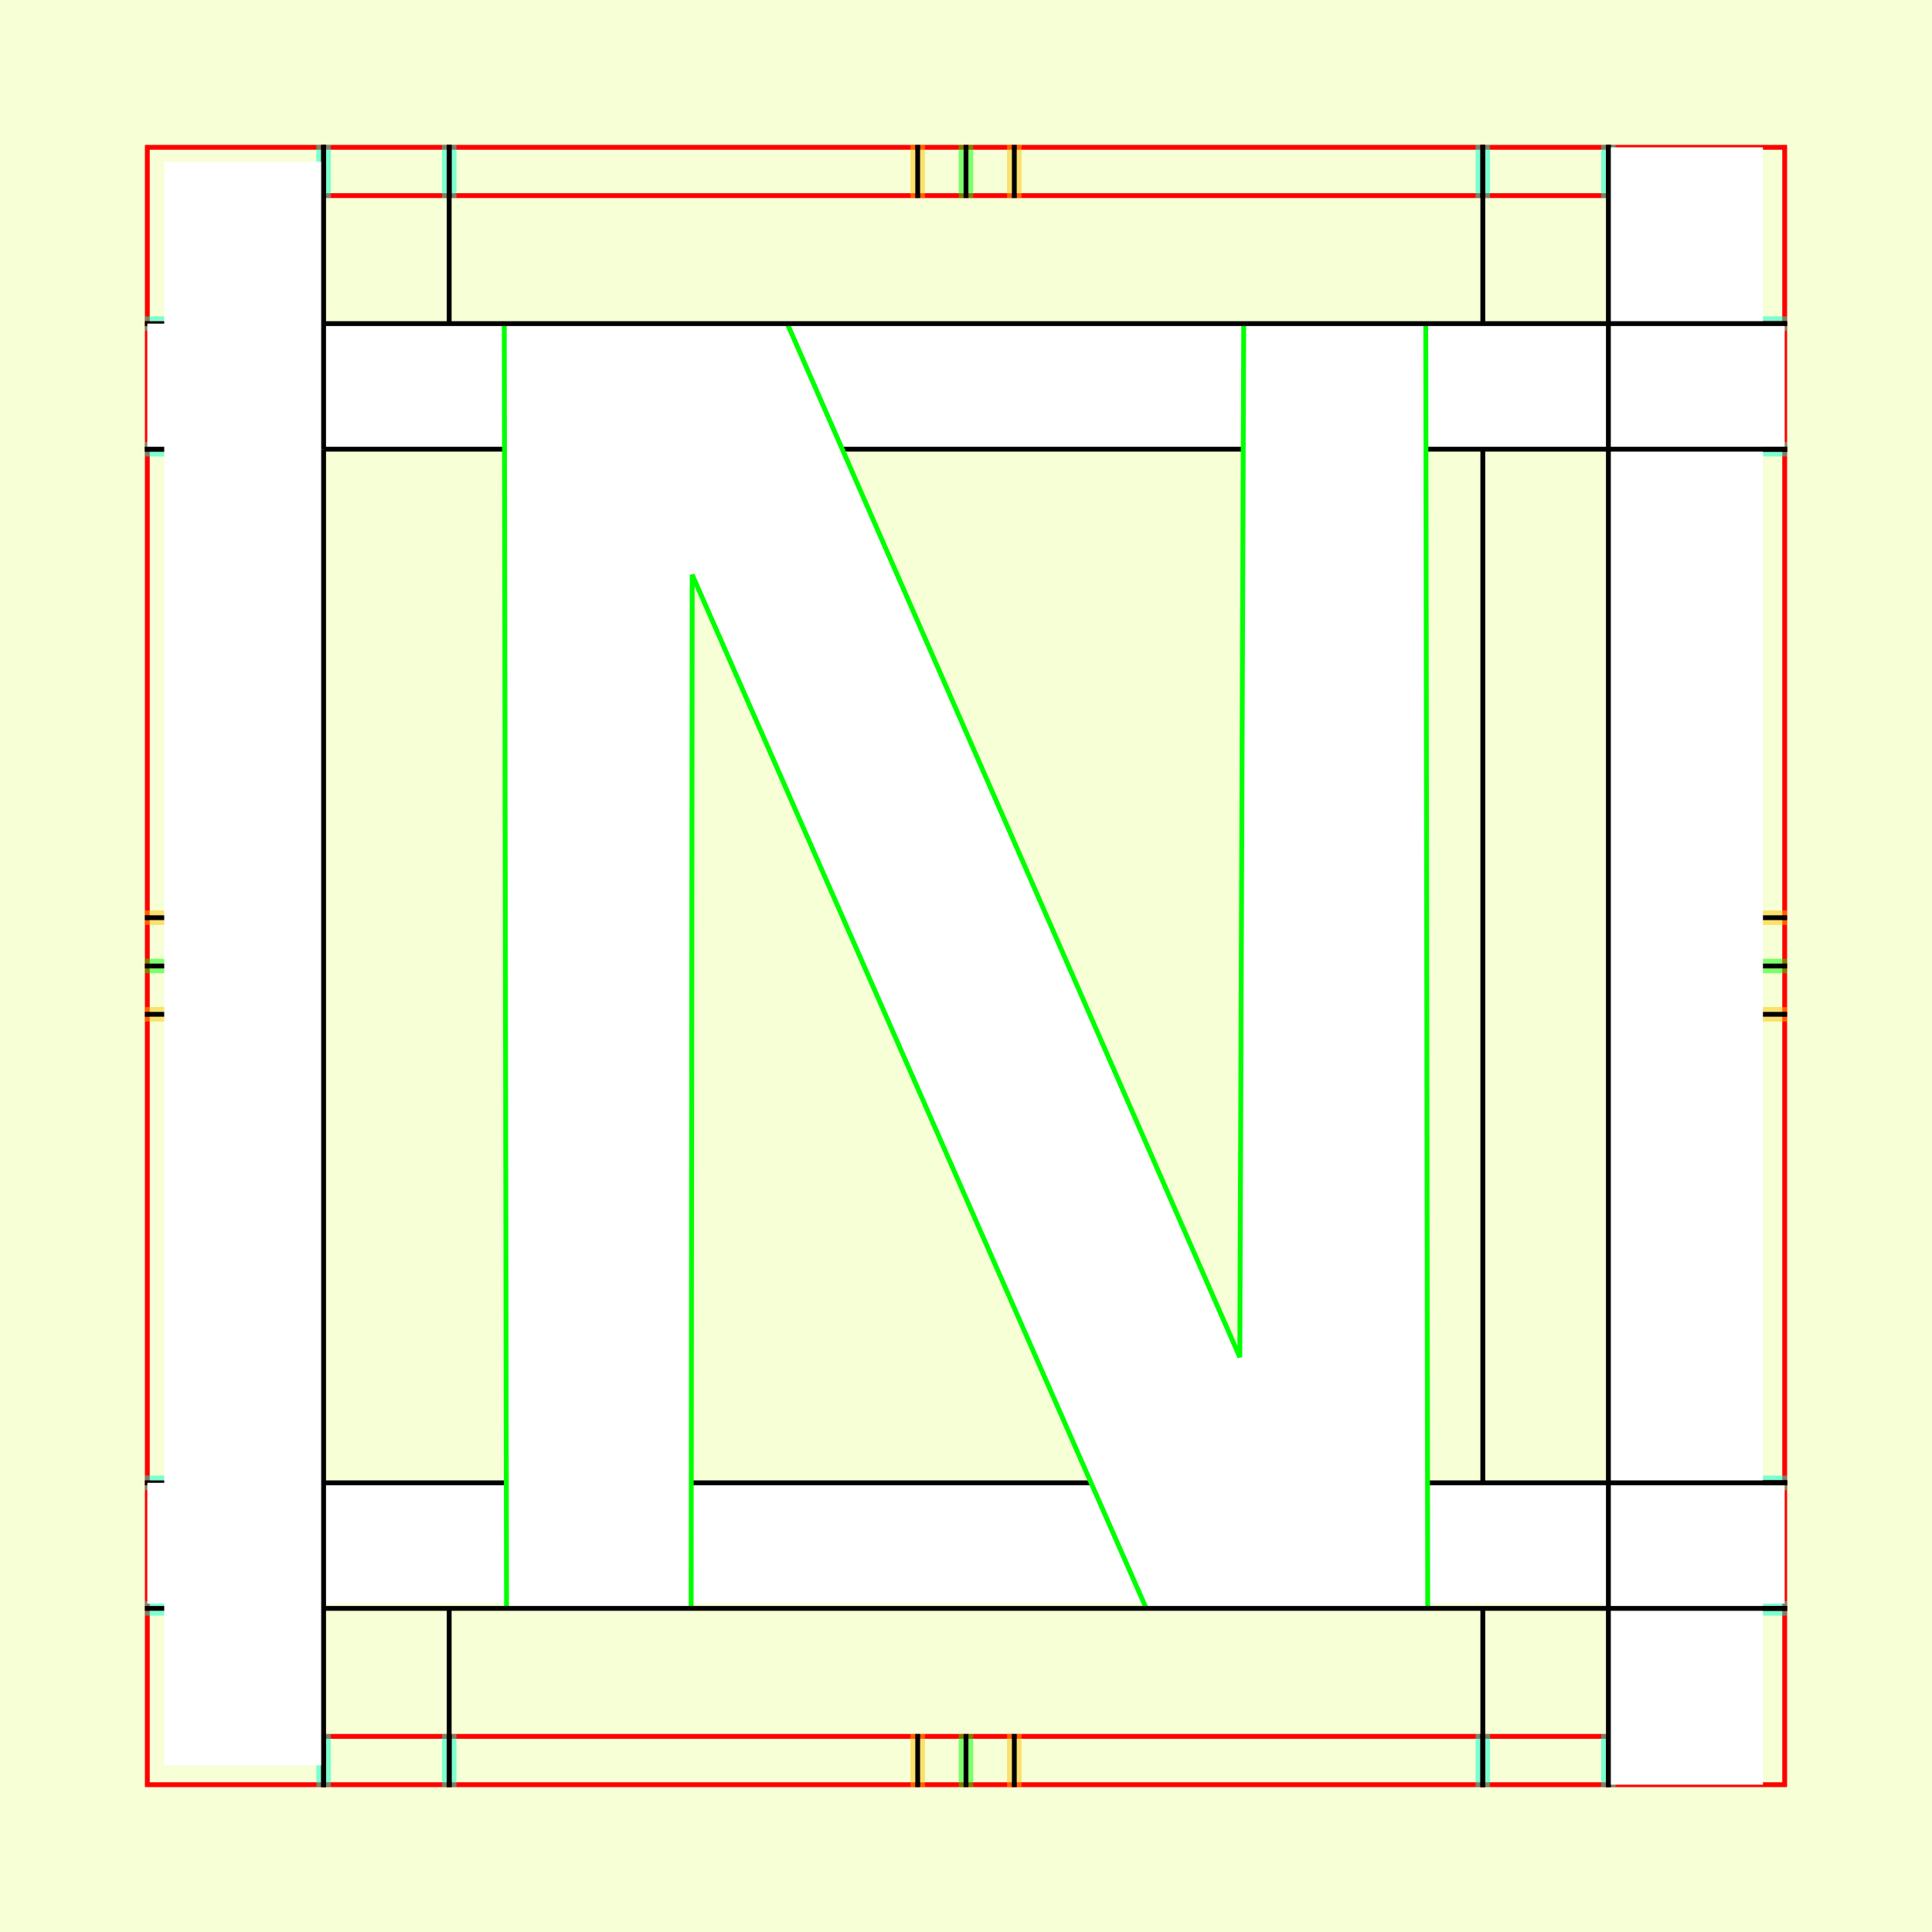
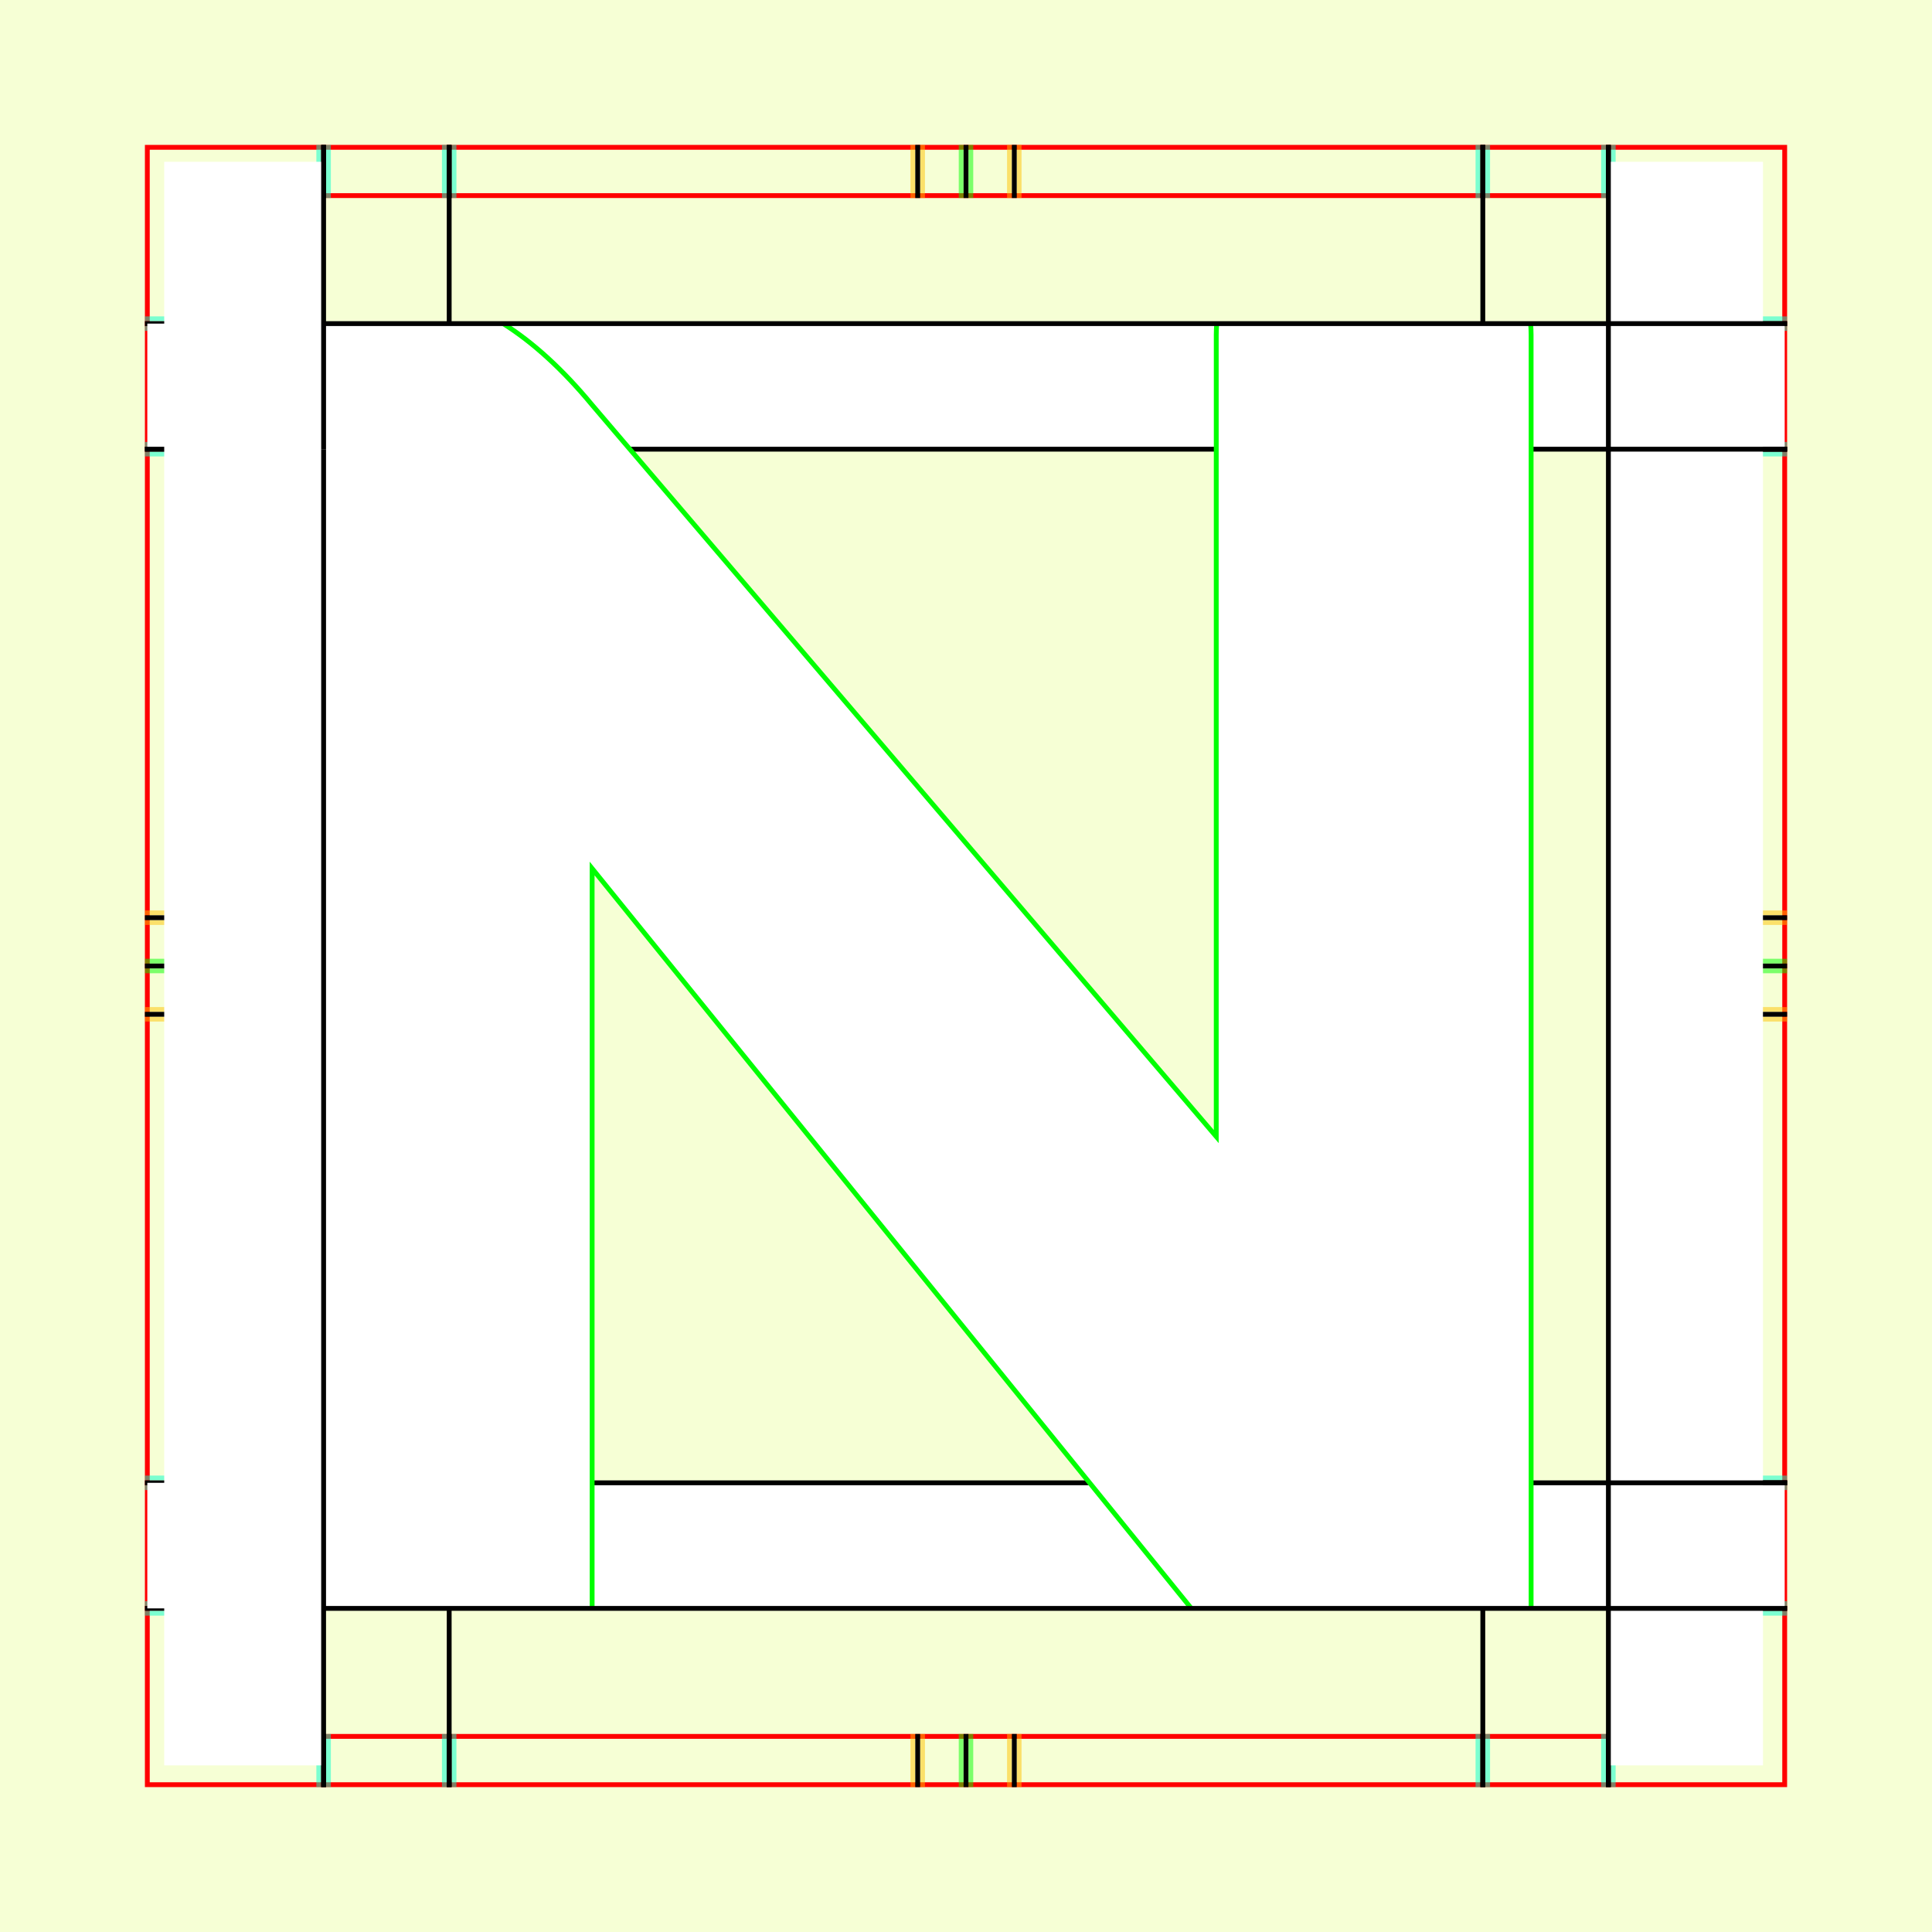
<svg xmlns="http://www.w3.org/2000/svg" style="display:inline" version="1.1" id="svg2902" height="400" width="400">
  <defs id="defs2904">
    <clipPath clipPathUnits="userSpaceOnUse" id="clipPath5174">
      <path id="path5176" style="opacity:0.5;fill:#00ff00;stroke:#00ff00;stroke-width:1px;stroke-linecap:square;display:inline" d="m 436.27,600.114 -232.095,134 -169.5,-293.583 232.095,-134 z" />
    </clipPath>
    <clipPath clipPathUnits="userSpaceOnUse" id="clipPath5174-5">
      <path id="path5176-9" style="opacity:0.5;fill:#00ff00;stroke:#00ff00;stroke-width:1px;stroke-linecap:square;display:inline" d="m 436.27,600.114 -232.095,134 -169.5,-293.583 232.095,-134 z" />
    </clipPath>
    <clipPath clipPathUnits="userSpaceOnUse" id="clipPath3238">
      <path d="m 461.27,643.416 -232.095,134 -169.5,-293.583 232.095,-134 z" style="opacity:0.5;fill:#00ff00;stroke:#00ff00;stroke-width:1px;stroke-linecap:square;display:inline" id="path3240" />
    </clipPath>
  </defs>
  <g id="bg">
    <path style="fill:#f6ffd5" d="M 400,0 400,400 0,400 0,0 z" id="bgrect" />
  </g>
  
tmp/TMP.change:<g id="XX_referenz" style="display:inline">
    <path id="innerframe" style="fill:none;stroke:#ff0000;stroke-width:1" d="m 40.5,40.5 319,0 0,319 -319,0 0,-319 z" />
    <path id="outerframe" style="fill:none;stroke:#ff0000;stroke-width:1" d="m 30.5,30.5 339,0 0,339 -339,0 0,-339 z" />
    <path style="opacity:0.5;fill:none;stroke:#ffc200;stroke-width:1px;stroke-linecap:square" d="m 189,30.5 0,10" id="ref-S-top-1" />
    <path style="opacity:0.5;fill:none;stroke:#ffc200;stroke-width:1px;stroke-linecap:square" d="m 191,30.5 0,10" id="ref-S-top-2" />
    <path style="opacity:0.5;fill:none;stroke:#ffc200;stroke-width:1px;stroke-linecap:square" d="m 209,30.5 0,10" id="ref-S-top-3" />
    <path style="opacity:0.5;fill:none;stroke:#ffc200;stroke-width:1px;stroke-linecap:square" d="m 211,30.5 0,10" id="ref-S-top-4" />
    <path style="opacity:0.5;fill:none;stroke:#00ff00;stroke-width:1px;stroke-linecap:square" d="m 199,30.5 0,10" id="ref-I-top-1" />
    <path style="opacity:0.5;fill:none;stroke:#00ff00;stroke-width:1px;stroke-linecap:square" d="m 201,30.5 0,10" id="ref-I-top-2" />
    <path style="opacity:0.5;fill:none;stroke:#00ffcc;stroke-width:1px;stroke-linecap:square" d="m 66,30.5 0,10" id="ref-C-top-1" />
    <path style="opacity:0.5;fill:none;stroke:#00ffcc;stroke-width:1px;stroke-linecap:square" d="m 68,30.5 0,10" id="ref-C-top-2" />
    <path style="opacity:0.5;fill:none;stroke:#00ffcc;stroke-width:1px;stroke-linecap:square" d="m 92,30.5 0,10" id="ref-C-top-3" />
    <path style="opacity:0.5;fill:none;stroke:#00ffcc;stroke-width:1px;stroke-linecap:square" d="m 94,30.5 0,10" id="ref-C-top-4" />
    <path style="opacity:0.5;fill:none;stroke:#00ffcc;stroke-width:1px;stroke-linecap:square" d="m 306,30.5 0,10" id="ref-C-top-5" />
    <path style="opacity:0.5;fill:none;stroke:#00ffcc;stroke-width:1px;stroke-linecap:square" d="m 308,30.5 0,10" id="ref-C-top-6" />
    <path style="opacity:0.5;fill:none;stroke:#00ffcc;stroke-width:1px;stroke-linecap:square" d="m 332,30.5 0,10" id="ref-C-top-7" />
    <path style="opacity:0.5;fill:none;stroke:#00ffcc;stroke-width:1px;stroke-linecap:square" d="m 334,30.5 0,10" id="ref-C-top-8" />
    <path style="opacity:0.5;fill:none;stroke:#ffc200;stroke-width:1px;stroke-linecap:square" d="m 369.5,189 -10,0" id="ref-S-right-1" />
    <path style="opacity:0.5;fill:none;stroke:#ffc200;stroke-width:1px;stroke-linecap:square" d="m 369.5,191 -10,0" id="ref-S-right-2" />
    <path style="opacity:0.5;fill:none;stroke:#ffc200;stroke-width:1px;stroke-linecap:square" d="m 369.5,209 -10,0" id="ref-S-right-3" />
    <path style="opacity:0.5;fill:none;stroke:#ffc200;stroke-width:1px;stroke-linecap:square" d="m 369.5,211 -10,0" id="ref-S-right-4" />
    <path style="opacity:0.5;fill:none;stroke:#00ff00;stroke-width:1px;stroke-linecap:square" d="m 369.5,199 -10,0" id="ref-I-right-1" />
    <path style="opacity:0.5;fill:none;stroke:#00ff00;stroke-width:1px;stroke-linecap:square" d="m 369.5,201 -10,0" id="ref-I-right-2" />
    <path style="opacity:0.5;fill:none;stroke:#00ffcc;stroke-width:1px;stroke-linecap:square" d="m 369.5,66 -10,0" id="ref-C-right-1" />
    <path style="opacity:0.5;fill:none;stroke:#00ffcc;stroke-width:1px;stroke-linecap:square" d="m 369.5,68 -10,0" id="ref-C-right-2" />
    <path style="opacity:0.5;fill:none;stroke:#00ffcc;stroke-width:1px;stroke-linecap:square" d="m 369.5,92 -10,0" id="ref-C-right-3" />
    <path style="opacity:0.5;fill:none;stroke:#00ffcc;stroke-width:1px;stroke-linecap:square" d="m 369.5,94 -10,0" id="ref-C-right-4" />
    <path style="opacity:0.5;fill:none;stroke:#00ffcc;stroke-width:1px;stroke-linecap:square" d="m 369.5,306 -10,0" id="ref-C-right-5" />
    <path style="opacity:0.5;fill:none;stroke:#00ffcc;stroke-width:1px;stroke-linecap:square" d="m 369.5,308 -10,0" id="ref-C-right-6" />
    <path style="opacity:0.5;fill:none;stroke:#00ffcc;stroke-width:1px;stroke-linecap:square" d="m 369.5,332 -10,0" id="ref-C-right-7" />
    <path style="opacity:0.5;fill:none;stroke:#00ffcc;stroke-width:1px;stroke-linecap:square" d="m 369.5,334 -10,0" id="ref-C-right-8" />
    <path style="opacity:0.5;fill:none;stroke:#ffc200;stroke-width:1px;stroke-linecap:square" d="m 189,369.5 0,-10" id="ref-S-bottom-1" />
    <path style="opacity:0.5;fill:none;stroke:#ffc200;stroke-width:1px;stroke-linecap:square" d="m 191,369.5 0,-10" id="ref-S-bottom-2" />
    <path style="opacity:0.5;fill:none;stroke:#ffc200;stroke-width:1px;stroke-linecap:square" d="m 209,369.5 0,-10" id="ref-S-bottom-3" />
    <path style="opacity:0.5;fill:none;stroke:#ffc200;stroke-width:1px;stroke-linecap:square" d="m 211,369.5 0,-10" id="ref-S-bottom-4" />
    <path style="opacity:0.5;fill:none;stroke:#00ff00;stroke-width:1px;stroke-linecap:square" d="m 199,369.5 0,-10" id="ref-I-bottom-1" />
    <path style="opacity:0.5;fill:none;stroke:#00ff00;stroke-width:1px;stroke-linecap:square" d="m 201,369.5 0,-10" id="ref-I-bottom-2" />
    <path style="opacity:0.5;fill:none;stroke:#00ffcc;stroke-width:1px;stroke-linecap:square" d="m 66,369.5 0,-10" id="ref-C-bottom-1" />
    <path style="opacity:0.5;fill:none;stroke:#00ffcc;stroke-width:1px;stroke-linecap:square" d="m 68,369.5 0,-10" id="ref-C-bottom-2" />
    <path style="opacity:0.5;fill:none;stroke:#00ffcc;stroke-width:1px;stroke-linecap:square" d="m 92,369.5 0,-10" id="ref-C-bottom-3" />
    <path style="opacity:0.5;fill:none;stroke:#00ffcc;stroke-width:1px;stroke-linecap:square" d="m 94,369.5 0,-10" id="ref-C-bottom-4" />
    <path style="opacity:0.5;fill:none;stroke:#00ffcc;stroke-width:1px;stroke-linecap:square" d="m 306,369.5 0,-10" id="ref-C-bottom-5" />
    <path style="opacity:0.5;fill:none;stroke:#00ffcc;stroke-width:1px;stroke-linecap:square" d="m 308,369.5 0,-10" id="ref-C-bottom-6" />
    <path style="opacity:0.5;fill:none;stroke:#00ffcc;stroke-width:1px;stroke-linecap:square" d="m 332,369.5 0,-10" id="ref-C-bottom-7" />
    <path style="opacity:0.5;fill:none;stroke:#00ffcc;stroke-width:1px;stroke-linecap:square" d="m 334,369.5 0,-10" id="ref-C-bottom-8" />
    <path style="opacity:0.5;fill:none;stroke:#ffc200;stroke-width:1px;stroke-linecap:square" d="m 30.5,189 10,0" id="ref-S-left-1" />
    <path style="opacity:0.5;fill:none;stroke:#ffc200;stroke-width:1px;stroke-linecap:square" d="m 30.5,191 10,0" id="ref-S-left-2" />
    <path style="opacity:0.5;fill:none;stroke:#ffc200;stroke-width:1px;stroke-linecap:square" d="m 30.5,209 10,0" id="ref-S-left-3" />
    <path style="opacity:0.5;fill:none;stroke:#ffc200;stroke-width:1px;stroke-linecap:square" d="m 30.5,211 10,0" id="ref-S-left-4" />
    <path style="opacity:0.5;fill:none;stroke:#00ff00;stroke-width:1px;stroke-linecap:square" d="m 40.5,199 -10,0" id="ref-I-left-1" />
    <path style="opacity:0.5;fill:none;stroke:#00ff00;stroke-width:1px;stroke-linecap:square" d="m 40.5,201 -10,0" id="ref-I-left-2" />
    <path style="opacity:0.5;fill:none;stroke:#00ffcc;stroke-width:1px;stroke-linecap:square" d="m 30.5,66 10,0" id="ref-C-left-1" />
    <path style="opacity:0.5;fill:none;stroke:#00ffcc;stroke-width:1px;stroke-linecap:square" d="m 30.5,68 10,0" id="ref-C-left-2" />
    <path style="opacity:0.5;fill:none;stroke:#00ffcc;stroke-width:1px;stroke-linecap:square" d="m 30.5,92 10,0" id="ref-C-left-3" />
    <path style="opacity:0.5;fill:none;stroke:#00ffcc;stroke-width:1px;stroke-linecap:square" d="m 30.5,94 10,0" id="ref-C-left-4" />
    <path style="opacity:0.5;fill:none;stroke:#00ffcc;stroke-width:1px;stroke-linecap:square" d="m 30.5,306 10,0" id="ref-C-left-5" />
    <path style="opacity:0.5;fill:none;stroke:#00ffcc;stroke-width:1px;stroke-linecap:square" d="m 30.5,308 10,0" id="ref-C-left-6" />
    <path style="opacity:0.5;fill:none;stroke:#00ffcc;stroke-width:1px;stroke-linecap:square" d="m 30.5,332 10,0" id="ref-C-left-7" />
    <path style="opacity:0.5;fill:none;stroke:#00ffcc;stroke-width:1px;stroke-linecap:square" d="m 30.5,334 10,0" id="ref-C-left-8" />
    <path style="fill:none;stroke:#000000;stroke-width:1px;stroke-linecap:square" d="m 190,30.5 0,10" id="S-top-1" />
    <path style="fill:none;stroke:#000000;stroke-width:1px;stroke-linecap:square" d="m 210,30.5 0,10" id="S-top-2" />
    <path style="fill:none;stroke:#000000;stroke-width:1px;stroke-linecap:square" d="m 369.5,190 -10,0" id="S-right-1" />
    <path style="fill:none;stroke:#000000;stroke-width:1px;stroke-linecap:square" d="m 369.5,210 -10,0" id="S-right-2" />
    <path style="fill:none;stroke:#000000;stroke-width:1px;stroke-linecap:square" d="m 190,369.5 0,-10" id="S-bottom-1" />
    <path style="fill:none;stroke:#000000;stroke-width:1px;stroke-linecap:square" d="m 210,369.5 0,-10" id="S-bottom-2" />
    <path style="fill:none;stroke:#000000;stroke-width:1px;stroke-linecap:square" d="m 30.5,190 10,0" id="S-left-1" />
    <path style="fill:none;stroke:#000000;stroke-width:1px;stroke-linecap:square" d="m 30.5,210 10,0" id="S-left-2" />
    <path style="fill:none;stroke:#000000;stroke-width:1px;stroke-linecap:square" d="m 200,30.5 0,10" id="I-top-1" />
    <path style="fill:none;stroke:#000000;stroke-width:1px;stroke-linecap:square" d="m 369.5,200 -10,0" id="I-right-1" />
    <path style="fill:none;stroke:#000000;stroke-width:1px;stroke-linecap:square" d="m 200,369.5 0,-10" id="I-bottom-1" />
    <path style="fill:none;stroke:#000000;stroke-width:1px;stroke-linecap:square" d="m 40.5,200 -10,0" id="I-left-1" />
    <path style="fill:none;stroke:#000000;stroke-width:1px;stroke-linecap:square" d="m 67,30.5 0,10" id="C-top-1" />
    <path style="fill:none;stroke:#000000;stroke-width:1px;stroke-linecap:square" d="m 93,30.5 0,10" id="C-top-2" />
    <path style="fill:none;stroke:#000000;stroke-width:1px;stroke-linecap:square" d="m 307,30.5 0,10" id="C-top-3" />
    <path style="fill:none;stroke:#000000;stroke-width:1px;stroke-linecap:square" d="m 333,30.5 0,10" id="C-top-4" />
    <path style="fill:none;stroke:#000000;stroke-width:1px;stroke-linecap:square" d="m 369.5,67 -10,0" id="C-right-1" />
    <path style="fill:none;stroke:#000000;stroke-width:1px;stroke-linecap:square" d="m 369.5,93 -10,0" id="C-right-2" />
    <path style="fill:none;stroke:#000000;stroke-width:1px;stroke-linecap:square" d="m 369.5,307 -10,0" id="C-right-3" />
    <path style="fill:none;stroke:#000000;stroke-width:1px;stroke-linecap:square" d="m 369.5,333 -10,0" id="C-right-4" />
    <path style="fill:none;stroke:#000000;stroke-width:1px;stroke-linecap:square" d="m 67,369.5 0,-10" id="C-bottom-1" />
    <path style="fill:none;stroke:#000000;stroke-width:1px;stroke-linecap:square" d="m 93,369.5 0,-10" id="C-bottom-2" />
    <path style="fill:none;stroke:#000000;stroke-width:1px;stroke-linecap:square" d="m 307,369.5 0,-10" id="C-bottom-3" />
    <path style="fill:none;stroke:#000000;stroke-width:1px;stroke-linecap:square" d="m 333,369.5 0,-10" id="C-bottom-4" />
    <path style="fill:none;stroke:#000000;stroke-width:1px;stroke-linecap:square" d="m 30.5,67 10,0" id="C-left-1" />
    <path style="fill:none;stroke:#000000;stroke-width:1px;stroke-linecap:square" d="m 30.5,93 10,0" id="C-left-2" />
    <path style="fill:none;stroke:#000000;stroke-width:1px;stroke-linecap:square" d="m 30.5,307 10,0" id="C-left-3" />
    <path style="fill:none;stroke:#000000;stroke-width:1px;stroke-linecap:square" d="m 30.5,333 10,0" id="C-left-4" />
  </g>
  
tmp/TMP.change:<g id="g3149" zpos="-300" style="display:inline">
-     <path id="path3147" d="m 30.5,307 0,25 339,0 0,-25 z" style="fill:#ffffff;stroke:none;display:inline" />
+     <path id="path3147" d="m 30.5,307 0,26 339,0 0,-26 z" style="fill:#ffffff;stroke:none;display:inline" />
    <path style="fill:#ffffff;stroke:none;display:inline" d="m 30.5,67 0,26 339,0 0,-26 z" id="path3118" />
    <path style="fill:none;stroke:#000000;stroke-width:1px;stroke-linecap:square;display:inline" d="m 307,93.5 0,213" id="path3178-9" />
    <path style="fill:none;stroke:#000000;stroke-width:1px;stroke-linecap:square;display:inline" d="m 369.5,307 -10,0 -285,0 -10,0" id="C-right-3-7" />
    <path style="fill:none;stroke:#000000;stroke-width:1px;stroke-linecap:square;display:inline" d="m 30.5,93 10,0 319,0 10,0" id="C-left-2-6" />
  </g>
  
tmp/TMP.master:<g zpos="-200" style="display:none" id="g3125">
    <path style="fill:#ffffff;stroke:none" d="m 108.625,67 c -8e-4,0.106 0,0.205 0,0.312 l 0,264 c 0,0.583 0.037,1.137 0.062,1.688 l 28.406,0 c 0.018,-0.422 0.031,-0.84 0.031,-1.281 l 0,-211.625 L 256.438,333 l 30.531,0 c 0.014,-0.425 0.031,-0.838 0.031,-1.281 L 287,67 l -27.281,0 0,211.719 L 141.875,67 l -33.25,0 z" id="path3136" />
    <path style="fill:none;stroke:#00ff00;stroke-width:1px;display:inline" d="m 108.625,67 c -8e-4,0.106 0,0.205 0,0.312 l 0,265 m 28.5,0.062 0,-212.281 L 256.438,334 M 287,332.719 287,67 m -27.281,0 0,211.719 L 141.875,67 m -4.75,265.375 0,0.344" id="path3136-6" />
  </g>
-   
- tmp/TMP.master:<g zpos="-200" style="display:inline" id="g3141">
+ 
+ 
+   
+ tmp/TMP.master:
+ tmp/TMP.master:
+ tmp/TMP.master:<g zpos="-200" style="display:none" id="g3141">
    <path style="fill:#ffffff;stroke:none" d="m 104.406,67 0,124.094 c 0,109.087 0.026,134.752 0.469,141.906 l 38.219,0 c 0.211,-5.21 0.219,-24.205 0.219,-106.688 l 0,-107.312 50.625,115.438 43.375,98.562 58.281,0 0,-125.312 c 0,-110.701 0.002,-134.787 -0.219,-140.688 l -38.031,0 c -0.221,5.496 -0.25,25.291 -0.25,106.688 L 256.688,281 208.906,171.656 C 189.106,126.269 171.145,85.709 162.938,67 l -58.531,0 z" id="path3152" />
    <path style="fill:none;stroke:#00ff00;stroke-width:1px;display:inline" d="m 104.406,67 0.469,266 m 38.219,0 0.219,-214 94,214 m 58.281,0 L 295.188,67 M 257.5,67 256.688,281 163,67" id="path3152-5" />
  </g>
-   
- tmp/TMP.master:<g zpos="-200" style="display:none" id="g3157">
-     <path style="fill:#ffffff;stroke:none" d="M 77.844,67 C 72.618,72.415 70,81.126 70,93.156 L 70,333 l 65.594,0 0,-153.188 L 259.656,333 330,333 c 5e-5,-0.032 0,-0.062 0,-0.094 l 0,-263.594 c -2e-5,-0.791 -0.046,-1.552 -0.094,-2.312 l -65,0 c -0.052,0.763 -0.094,1.522 -0.094,2.312 l 0,166 L 135.594,83.844 C 129.519,76.503 123.381,70.902 117.188,67 l -39.344,0 z" id="path3168" />
-     <path style="fill:none;stroke:#00ff00;stroke-width:1px;display:inline" d="m 264.906,67 c -0.052,0.763 -0.094,1.522 -0.094,2.312 l 0,166 L 135.594,83.844 C 129.519,76.503 123.381,70.902 117.188,67 M 77.844,67 C 72.618,72.415 70,81.126 70,93.156 L 70,333 m 65.594,-0.031 0,-153.156 124,153.125 M 330,332.906 330,69.312 c -2e-5,-0.791 -0.046,-1.552 -0.094,-2.312 m -194.312,265.969 0,0.031 m 124.062,0 -0.062,-0.062" id="path3168-5" />
-   </g>
-   
+ 
+ 
+   
+ tmp/TMP.master:
+ tmp/TMP.master:
+ tmp/TMP.master:<g zpos="-200" style="display:inline" id="g3157">
+     <path style="fill:#ffffff;stroke:none" d="M 64.844,67 C 59.618,72.415 57,81.126 57,93.156 L 57,333 l 65.594,0 0,-153.188 L 246.656,333 317,333 c 5e-5,-0.032 0,-0.062 0,-0.094 l 0,-263.594 c -2e-5,-0.791 -0.046,-1.552 -0.094,-2.312 l -65,0 c -0.052,0.763 -0.094,1.522 -0.094,2.312 l 0,166 L 122.594,83.844 C 116.519,76.503 110.381,70.902 104.188,67 l -39.344,0 z" id="path3168" />
+     <path style="fill:none;stroke:#00ff00;stroke-width:1px;display:inline" d="m 251.906,67 c -0.052,0.763 -0.094,1.522 -0.094,2.312 l 0,166 L 122.594,83.844 C 116.519,76.503 110.381,70.902 104.188,67 M 64.844,67 C 59.618,72.415 57,81.126 57,93.156 L 57,333 m 65.594,-0.031 0,-153.156 124,153.125 M 317,332.906 317,69.312 c -2e-5,-0.791 -0.046,-1.552 -0.094,-2.312 m -194.312,265.969 0,0.031 m 124.062,0 -0.062,-0.062" id="path3168-5" />
+   </g>
+ 
+ 
+   
+ tmp/TMP.master:
+ tmp/TMP.master:
tmp/TMP.master:<g zpos="-200" style="display:none" id="g3173">
    <path style="font-size:428.324px;font-style:normal;font-variant:normal;font-weight:bold;font-stretch:normal;text-align:start;line-height:141%;letter-spacing:77.877px;word-spacing:0px;writing-mode:lr-tb;text-anchor:start;fill:#ffffff;fill-opacity:1;stroke:none;font-family:Arimo;-inkscape-font-specification:Arimo Bold" d="m 58.188,67 0,266 54.781,0 0,-162.781 c 0,-13.176 -1.24,-30.956 -3.75,-53.125 L 231.406,333 310,333 l 0,-266 -54.812,0 0,153.625 c 0,17.359 1.272,36.586 3.781,57.5 L 138.719,67 58.188,67 z" id="path3275" />
    <path style="font-size:428.324px;font-style:normal;font-variant:normal;font-weight:bold;font-stretch:normal;text-align:start;line-height:141%;letter-spacing:77.877px;word-spacing:0px;writing-mode:lr-tb;text-anchor:start;fill:none;stroke:#00ff00;display:inline;font-family:Arimo;-inkscape-font-specification:Arimo Bold" d="m 58.188,67 0,266 m 54.781,0 0,-162.781 c 0,-13.176 -1.24,-30.956 -3.75,-53.125 L 231.406,333 M 310,333 310,67 m -54.812,0 0,153.625 c 0,17.359 1.272,36.586 3.781,57.5 L 138.719,67" id="path3275-2" />
  </g>
-   
+ 
+ 
+   
+ tmp/TMP.master:
+ tmp/TMP.master:
tmp/TMP.master:<g zpos="-200" style="display:none" id="g3191">
-     <path style="fill:#ffffff;stroke:none" d="m 115.625,67 0,266 64.688,0 0,-255.656 39.062,22.25 0,233.406 64.688,0 0,-266 -168.438,0 z" id="path3202" />
-     <path style="fill:none;stroke:#00ff00;stroke-width:1px;display:inline" d="m 284.062,333 0,-266 m -168.438,0 0,266 m 64.688,0 0,-255.656 39.062,22.25 0,233.406" id="path3202-1" />
-   </g>
-   
+     <path style="fill:#ffffff;stroke:none" d="m 115.625,67 0,266 64.688,0 0,-235.656 39.062,22.25 0,213.406 64.688,0 0,-266 z" id="path3202" />
+     <path style="fill:none;stroke:#00ff00;stroke-width:1px;display:inline" d="m 284.062,333 0,-266 m -168.438,0 0,266 m 64.688,0 0,-235.656 39.062,22.25 0,213.406" id="path3202-1" />
+   </g>
+ 
+ 
+   
+ tmp/TMP.master:
+ tmp/TMP.master:
tmp/TMP.master:<g zpos="-200" style="display:none" id="g3207">
    <path style="fill:#ffffff;stroke:none" d="m 149.031,67 c -4.938,3.259 -9.984,7.176 -15.125,11.781 -17.64,15.84 -26.281,31.333 -26.281,46.812 0,15.84 9.341,23.406 28.781,23.406 -2.52,-5.4 -3.594,-11.178 -3.594,-16.938 0,-11.52 3.97,-24.133 12.25,-37.812 7.92,-13.68 16.905,-20.5 26.625,-20.5 2.88,0 4.327,1.791 4.688,5.031 0,2.88 -1.091,7.551 -2.531,14.031 L 101.438,333 l 17.125,0 c 4.845,-6.331 9.477,-14.973 13.906,-25.969 10.08,-25.92 29.139,-90.01 57.219,-192.25 23.4,129.6 36.014,196.556 37.094,200.156 1.586,7.479 3.745,13.527 6.562,18.062 l 28.562,0 C 263.98,305.625 272.059,263.932 286.188,208.031 301.009,149.39 314.665,102.313 327.438,67 l -19.812,0 c -1.733,2.101 -3.364,4.45 -4.875,7.094 -4.32,7.2 -8.648,18.721 -13.688,35.281 -5.04,16.56 -9.713,32.77 -13.312,48.25 l -14.406,61.188 c -5.76,24.84 -10.089,43.199 -12.969,54.719 -3.6,-18.72 -9.363,-53.629 -16.562,-105.469 -1.44,-9.36 -2.499,-16.569 -3.219,-21.969 -0.72,-4.68 -2.185,-11.516 -3.625,-20.156 -1.44,-8.64 -2.857,-15.101 -3.938,-19.781 -1.44,-4.32 -2.888,-9.739 -4.688,-16.219 -2.16,-6.48 -3.965,-11.15 -6.125,-14.75 C 208.452,72.537 206.437,69.851 204.188,67 l -55.156,0 z" id="path3218" />
    <path style="fill:none;stroke:#00ff00;display:inline" d="m 149.031,67 c -4.938,3.259 -9.984,7.176 -15.125,11.781 -17.64,15.84 -26.281,31.333 -26.281,46.812 0,15.84 9.341,23.406 28.781,23.406 -2.52,-5.4 -3.594,-11.178 -3.594,-16.938 0,-11.52 3.97,-24.133 12.25,-37.812 7.92,-13.68 16.905,-20.5 26.625,-20.5 2.88,0 4.327,1.791 4.688,5.031 0,2.88 -1.091,7.551 -2.531,14.031 L 101.438,333 m 17.125,0 c 4.845,-6.331 9.477,-14.973 13.906,-25.969 10.08,-25.92 29.139,-90.01 57.219,-192.25 23.4,129.6 36.014,196.556 37.094,200.156 1.586,7.479 3.745,13.527 6.562,18.062 m 28.562,0 C 263.98,305.625 272.059,263.932 286.188,208.031 301.009,149.39 314.665,102.313 327.438,67 m -19.812,0 c -1.733,2.101 -3.364,4.45 -4.875,7.094 -4.32,7.2 -8.648,18.721 -13.688,35.281 -5.04,16.56 -9.713,32.77 -13.312,48.25 l -14.406,61.188 c -5.76,24.84 -10.089,43.199 -12.969,54.719 -3.6,-18.72 -9.363,-53.629 -16.562,-105.469 -1.44,-9.36 -2.499,-16.569 -3.219,-21.969 -0.72,-4.68 -2.185,-11.516 -3.625,-20.156 -1.44,-8.64 -2.857,-15.101 -3.938,-19.781 -1.44,-4.32 -2.888,-9.739 -4.688,-16.219 -2.16,-6.48 -3.965,-11.15 -6.125,-14.75 C 208.452,72.537 206.437,69.851 204.188,67" id="path3218-0" />
  </g>
-   
+ 
+ 
+   
+ tmp/TMP.master:
+ tmp/TMP.master:
tmp/TMP.master:<g zpos="-200" style="display:none" id="g3223">
-     <path style="fill:#ffffff;stroke:none" d="m 85.844,67 c 2.891,1.626 5.772,3.072 8.844,4.156 2.891,1.084 5.582,2.166 7.75,3.25 l 0,258.594 38.125,0 0,-236.406 40.844,-25.094 74.688,42.344 c 1.174,0.632 3.01,2.27 4.094,4.438 1.084,2.168 1.781,4.696 1.781,7.406 l 0,207.312 53.125,0 c -0.277,-1.098 -0.858,-2.162 -1.625,-3.312 -1.084,-1.445 -2.53,-2.704 -4.156,-3.969 -1.626,-1.084 -3.256,-2.166 -5.062,-3.25 -1.807,-0.903 -3.072,-1.628 -4.156,-2.531 l 0,-233.438 c -11.66,-6.478 -23.145,-12.955 -34.5,-19.5 l -179.75,0 z" id="path3234" />
-     <path style="fill:none;stroke:#00ff00;stroke-width:1px;display:inline" d="m 85.844,67 c 2.891,1.626 5.772,3.072 8.844,4.156 2.891,1.084 5.582,2.166 7.75,3.25 l 0,258.594 m 38.125,0 0,-236.406 40.844,-25.094 74.688,42.344 c 1.174,0.632 3.01,2.27 4.094,4.438 1.084,2.168 1.781,4.696 1.781,7.406 l 0,207.312 m 53.125,0 c -0.277,-1.098 -0.858,-2.162 -1.625,-3.312 -1.084,-1.445 -2.53,-2.704 -4.156,-3.969 -1.626,-1.084 -3.256,-2.166 -5.062,-3.25 -1.807,-0.903 -3.072,-1.628 -4.156,-2.531 l 0,-233.438 c -11.66,-6.478 -23.145,-12.955 -34.5,-19.5" id="path3234-3" />
-   </g>
-   
+     <path style="fill:#ffffff;stroke:none" d="m 85.844,67 c 2.891,1.626 5.772,3.072 8.844,4.156 2.891,1.084 5.582,2.166 7.75,3.25 l 0,258.594 38.125,0 0,-213.406 40.844,-25.094 74.688,42.344 c 1.174,0.632 3.01,2.27 4.094,4.438 1.084,2.168 1.781,4.696 1.781,7.406 l 0,184.312 53.125,0 c -0.277,-1.098 -0.858,-2.162 -1.625,-3.312 -1.084,-1.445 -2.53,-2.704 -4.156,-3.969 -1.626,-1.084 -3.256,-2.166 -5.062,-3.25 -1.807,-0.903 -3.072,-1.628 -4.156,-2.531 l 0,-233.438 c -11.66,-6.478 -23.145,-12.955 -34.5,-19.5 z" id="path3234" />
+     <path style="fill:none;stroke:#00ff00;stroke-width:1px;display:inline" d="m 85.844,67 c 2.891,1.626 5.772,3.072 8.844,4.156 2.891,1.084 5.582,2.166 7.75,3.25 l 0,258.594 m 38.125,0 0,-213.406 40.844,-25.094 74.688,42.344 c 1.174,0.632 3.01,2.27 4.094,4.438 1.084,2.168 1.781,4.696 1.781,7.406 l 0,184.312 m 53.125,0 c -0.277,-1.098 -0.858,-2.162 -1.625,-3.312 -1.084,-1.445 -2.53,-2.704 -4.156,-3.969 -1.626,-1.084 -3.256,-2.166 -5.062,-3.25 -1.807,-0.903 -3.072,-1.628 -4.156,-2.531 l 0,-233.438 c -11.66,-6.478 -23.145,-12.955 -34.5,-19.5" id="path3234-3" />
+   </g>
+ 
+ 
+   
+ tmp/TMP.master:
+ tmp/TMP.master:
tmp/TMP.master:<g zpos="-200" style="display:none" id="g3239">
-     <path style="fill:#ffffff;stroke:none" d="m 69.156,67 0,2.5 c 8.984,0.391 15.43,1.562 19.531,3.125 3.906,1.758 6.625,4.883 8.188,9.375 1.562,4.687 2.344,11.914 2.344,21.875 l 0,180.062 c 0,13.672 -0.781,23.852 -2.344,30.688 -1.562,7.031 -4.273,12.086 -8.375,15.406 -1.445,1.117 -3.163,2.11 -5.094,2.969 l 44.531,0 c -2.605,-0.901 -4.812,-1.948 -6.625,-3.156 -5.469,-3.32 -9,-8.578 -10.562,-16 -1.562,-7.227 -2.344,-18.766 -2.344,-34.781 l 0,-153.5 L 272,333 l 30.344,0 0,-210.781 c 0,-13.477 0.594,-23.625 2.156,-30.656 1.562,-6.836 4.297,-11.898 8.594,-15.219 4.102,-3.32 10.555,-5.672 19.344,-6.844 l 0,-2.5 -78.125,0 0,2.5 c 11.914,1.172 20.5,3.523 25.969,6.844 5.273,3.516 8.781,8.773 10.344,16 1.562,7.422 2.562,18.961 2.562,34.781 l 0,125.188 L 142.969,67 69.156,67 z" id="path3250" />
-     <path style="fill:none;stroke:#00ff00;stroke-width:1px;display:inline" d="m 69.156,67 0,2.5 c 8.984,0.391 15.43,1.562 19.531,3.125 3.906,1.758 6.625,4.883 8.188,9.375 1.562,4.687 2.344,11.914 2.344,21.875 l 0,180.062 c 0,13.672 -0.781,23.852 -2.344,30.688 -1.562,7.031 -4.273,12.086 -8.375,15.406 -1.445,1.117 -3.163,2.11 -5.094,2.969 m 44.531,0 c -2.605,-0.901 -4.812,-1.948 -6.625,-3.156 -5.469,-3.32 -9,-8.578 -10.562,-16 -1.562,-7.227 -2.344,-18.766 -2.344,-34.781 l 0,-153.5 L 272,333 m 30.344,0 0,-210.781 c 0,-13.477 0.594,-23.625 2.156,-30.656 1.562,-6.836 4.297,-11.898 8.594,-15.219 4.102,-3.32 10.555,-5.672 19.344,-6.844 l 0,-2.5 m -78.125,0 0,2.5 c 11.914,1.172 20.5,3.523 25.969,6.844 5.273,3.516 8.781,8.773 10.344,16 1.562,7.422 2.562,18.961 2.562,34.781 l 0,125.188 L 142.969,67" id="path3250-0" />
-   </g>
-   
+     <path style="fill:#ffffff;stroke:none" d="m 78.156,67 0,2.5 c 8.984,0.391 15.43,1.562 19.531,3.125 3.906,1.758 6.625,4.883 8.188,9.375 1.562,4.687 2.344,11.914 2.344,21.875 l 0,180.062 c 0,13.672 -0.781,23.852 -2.344,30.688 -1.562,7.031 -4.273,12.086 -8.375,15.406 -1.445,1.117 -3.163,2.11 -5.094,2.969 l 44.531,0 c -2.605,-0.901 -4.812,-1.948 -6.625,-3.156 -5.469,-3.32 -9,-8.578 -10.562,-16 -1.562,-7.227 -2.344,-18.766 -2.344,-34.781 l 0,-153.5 L 281,333 l 30.344,0 0,-210.781 c 0,-13.477 0.594,-23.625 2.156,-30.656 1.562,-6.836 4.297,-11.898 8.594,-15.219 4.102,-3.32 10.555,-5.672 19.344,-6.844 l 0,-2.5 -78.125,0 0,2.5 c 11.914,1.172 20.5,3.523 25.969,6.844 5.273,3.516 8.781,8.773 10.344,16 1.562,7.422 2.562,18.961 2.562,34.781 l 0,125.188 L 151.969,67 78.156,67 z" id="path3250" />
+     <path style="fill:none;stroke:#00ff00;stroke-width:1px;display:inline" d="m 78.156,67 0,2.5 c 8.984,0.391 15.43,1.562 19.531,3.125 3.906,1.758 6.625,4.883 8.188,9.375 1.562,4.687 2.344,11.914 2.344,21.875 l 0,180.062 c 0,13.672 -0.781,23.852 -2.344,30.688 -1.562,7.031 -4.273,12.086 -8.375,15.406 -1.445,1.117 -3.163,2.11 -5.094,2.969 m 44.531,0 c -2.605,-0.901 -4.812,-1.948 -6.625,-3.156 -5.469,-3.32 -9,-8.578 -10.562,-16 -1.562,-7.227 -2.344,-18.766 -2.344,-34.781 l 0,-153.5 L 281,333 m 30.344,0 0,-210.781 c 0,-13.477 0.594,-23.625 2.156,-30.656 1.562,-6.836 4.297,-11.898 8.594,-15.219 4.102,-3.32 10.555,-5.672 19.344,-6.844 l 0,-2.5 m -78.125,0 0,2.5 c 11.914,1.172 20.5,3.523 25.969,6.844 5.273,3.516 8.781,8.773 10.344,16 1.562,7.422 2.562,18.961 2.562,34.781 l 0,125.188 L 151.969,67" id="path3250-0" />
+   </g>
+ 
+ 
+   
+ tmp/TMP.change:
+ tmp/TMP.change:
tmp/TMP.change:<g style="display:inline" zpos="-180" id="g3155">
-     <path id="path3343" d="m 333,369.5 32,0 0,-339 -32,0 z" style="fill:#ffffff;stroke:none;display:inline" />
+     <path id="path3343" d="m 333,365.5 32,0 0,-332 -32,0 z" style="fill:#ffffff;stroke:none;display:inline" />
    <path style="fill:none;stroke:#000000;stroke-width:1px;stroke-linecap:square;display:inline" d="m 307,30.5 0,10 0,26" id="path3178-9-2" />
    <path id="path3409" d="m 93,30.5 0,10 0,26" style="fill:none;stroke:#000000;stroke-width:1px;stroke-linecap:square;display:inline" />
    <path id="path3153" d="m 64.5,67 10,0 285,0 10,0" style="fill:none;stroke:#000000;stroke-width:1px;stroke-linecap:square;display:inline" />
    <path id="path3261" d="m 34,365.5 33,0 0,-332 -33,0 z" style="fill:#ffffff;stroke:none;display:inline" />
    <path style="fill:none;stroke:#000000;stroke-width:1px;stroke-linecap:square;display:inline" d="m 307,333.5 0,26 0,10" id="path3178-9-1" />
    <path id="path3411" d="m 93,333.5 0,26 0,10" style="fill:none;stroke:#000000;stroke-width:1px;stroke-linecap:square;display:inline" />
    <path style="fill:none;stroke:#000000;stroke-width:1px;stroke-linecap:square;display:inline" d="m 369.5,333 -10,0 -282,0 -10,0" id="path3159" />
    <path id="path3236" d="m 67,30.5 0,62" style="fill:none;stroke:#000000;stroke-width:1px;stroke-linecap:square;display:inline" />
    <path id="path3234" d="m 67,93.5 0,10 0,256 0,10" style="fill:none;stroke:#000000;stroke-width:1px;stroke-linecap:square;display:inline" />
    <path style="fill:none;stroke:#000000;stroke-width:1px;stroke-linecap:square;display:inline" d="m 369.5,93 -36,0" id="C-right-2-7" />
    <path style="fill:none;stroke:#000000;stroke-width:1px;stroke-linecap:square;display:inline" d="m 369.5,307 -36,0" id="C-right-3-0" />
    <path style="fill:none;stroke:#000000;stroke-width:1px;stroke-linecap:square;display:inline" d="m 333,30.5 0,10 0,319 0,10" id="path3178" />
  </g>
</svg>
